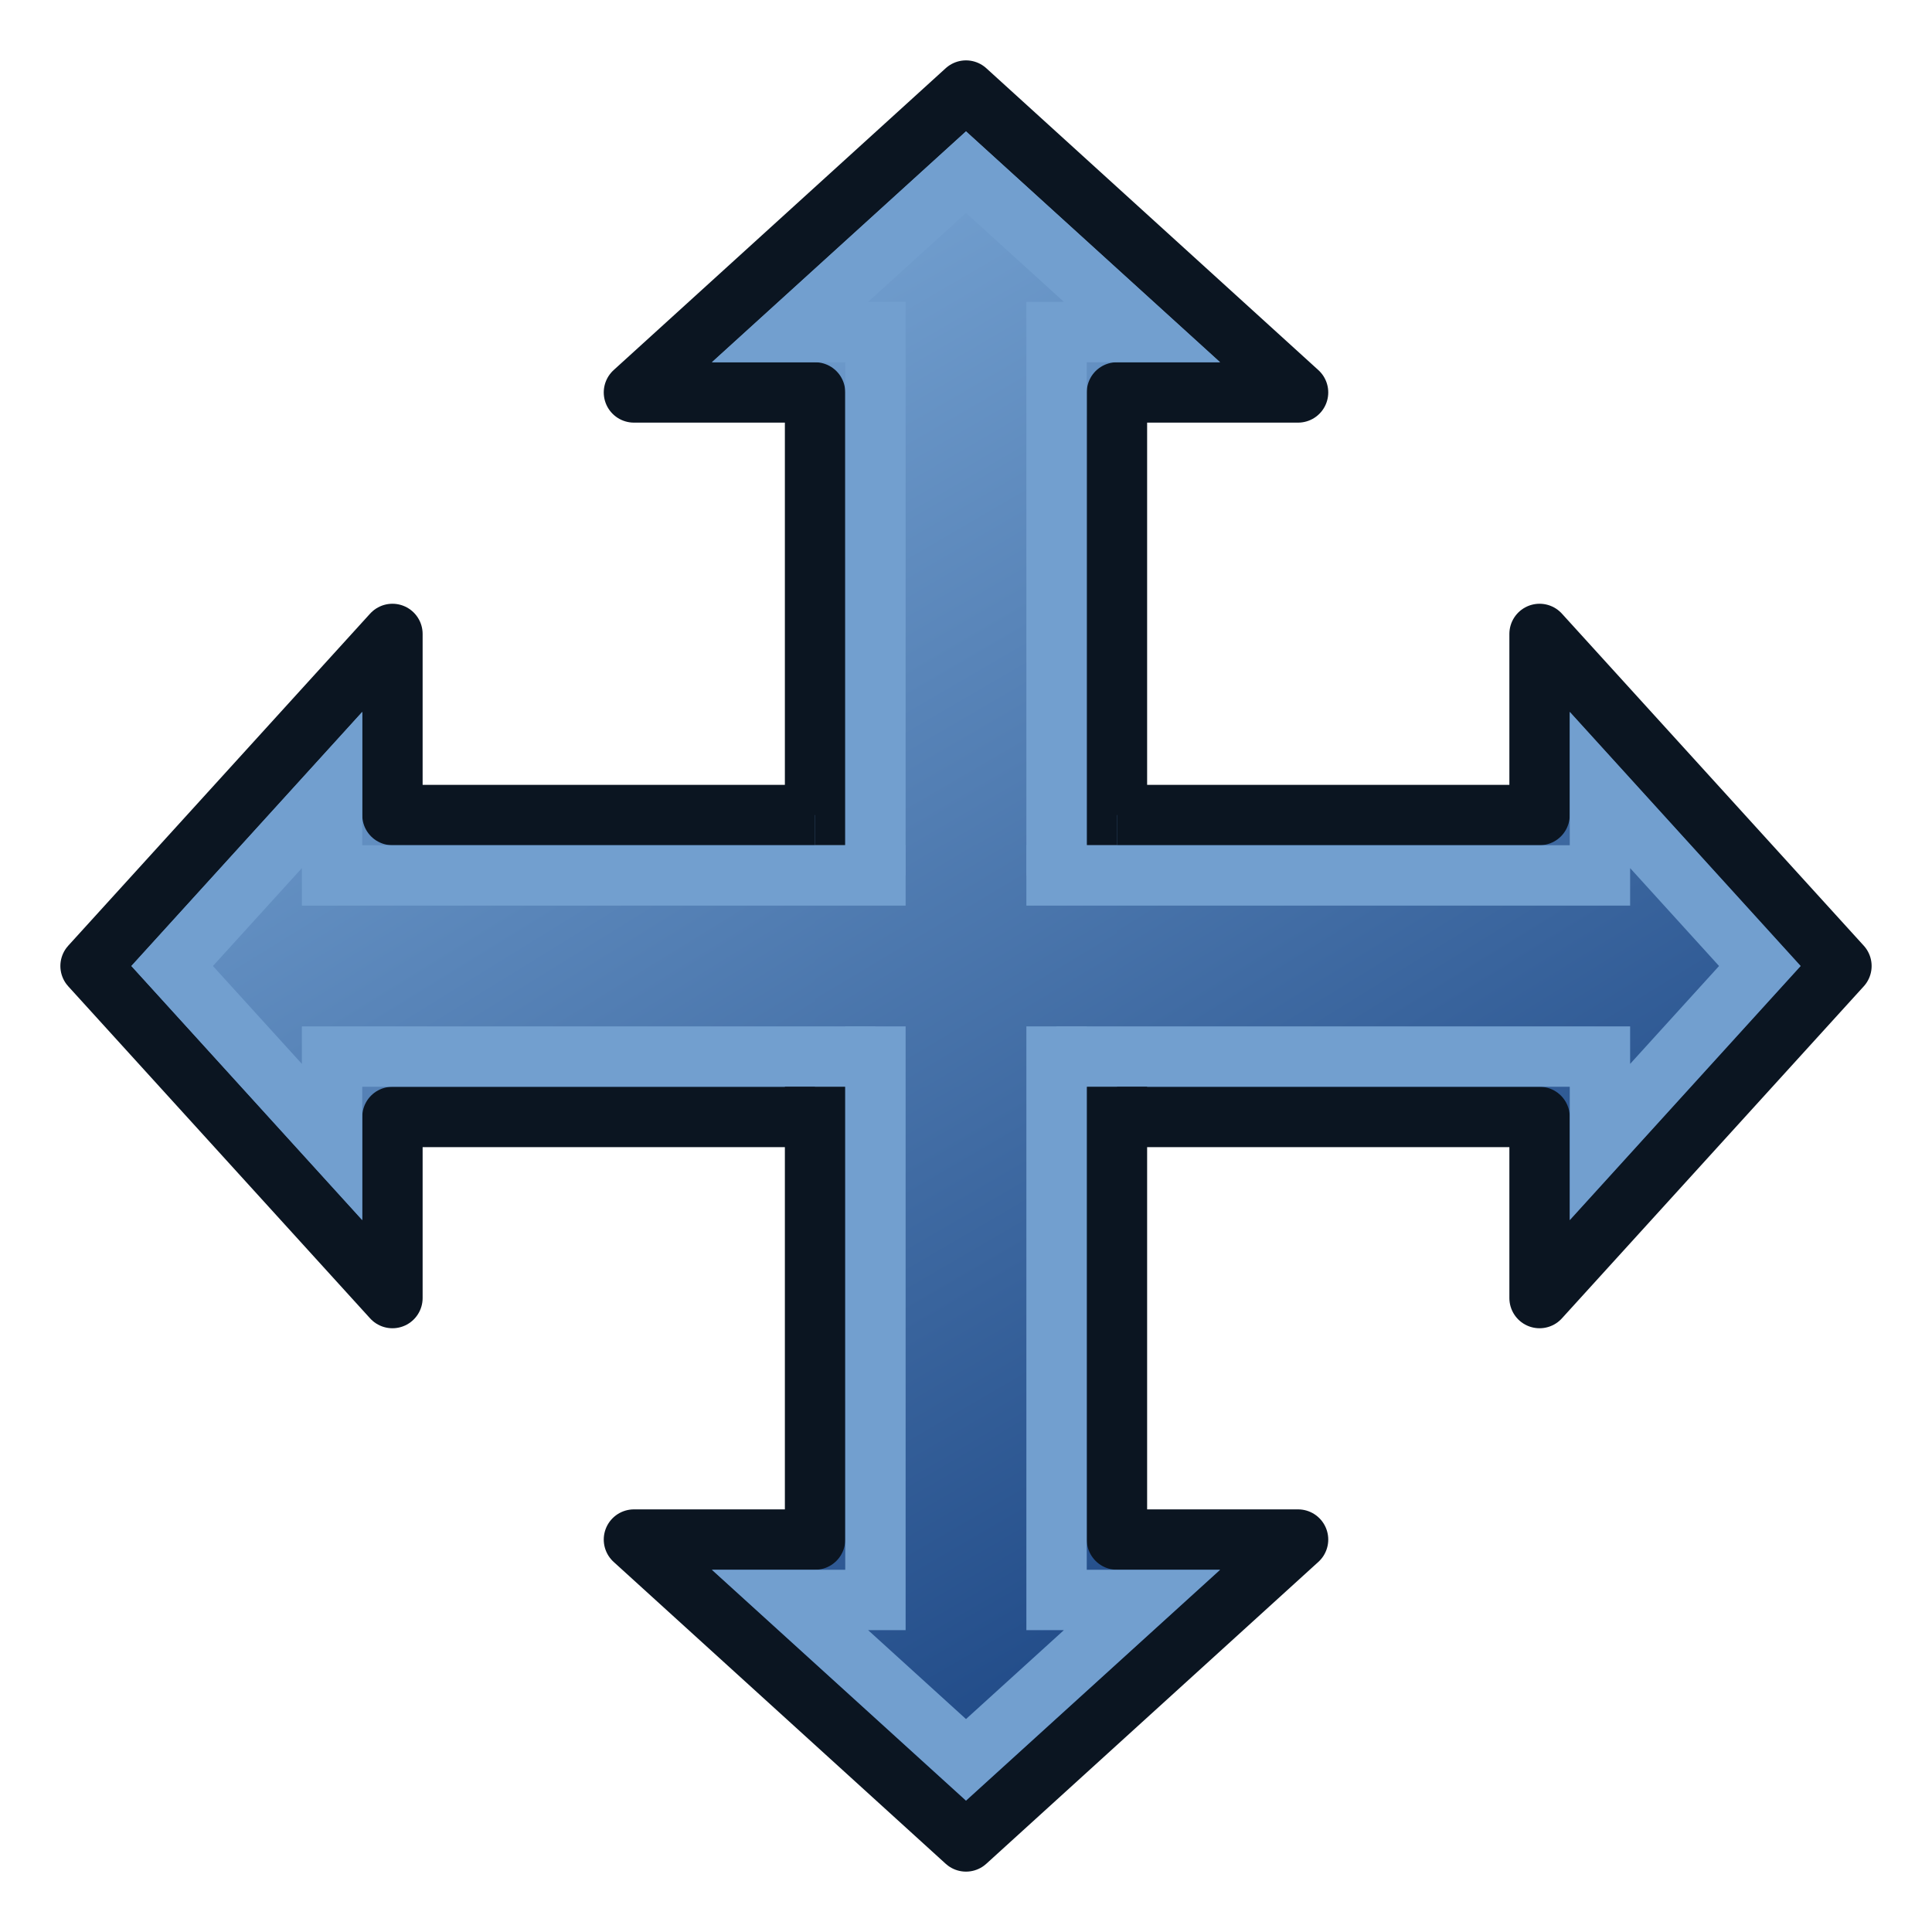
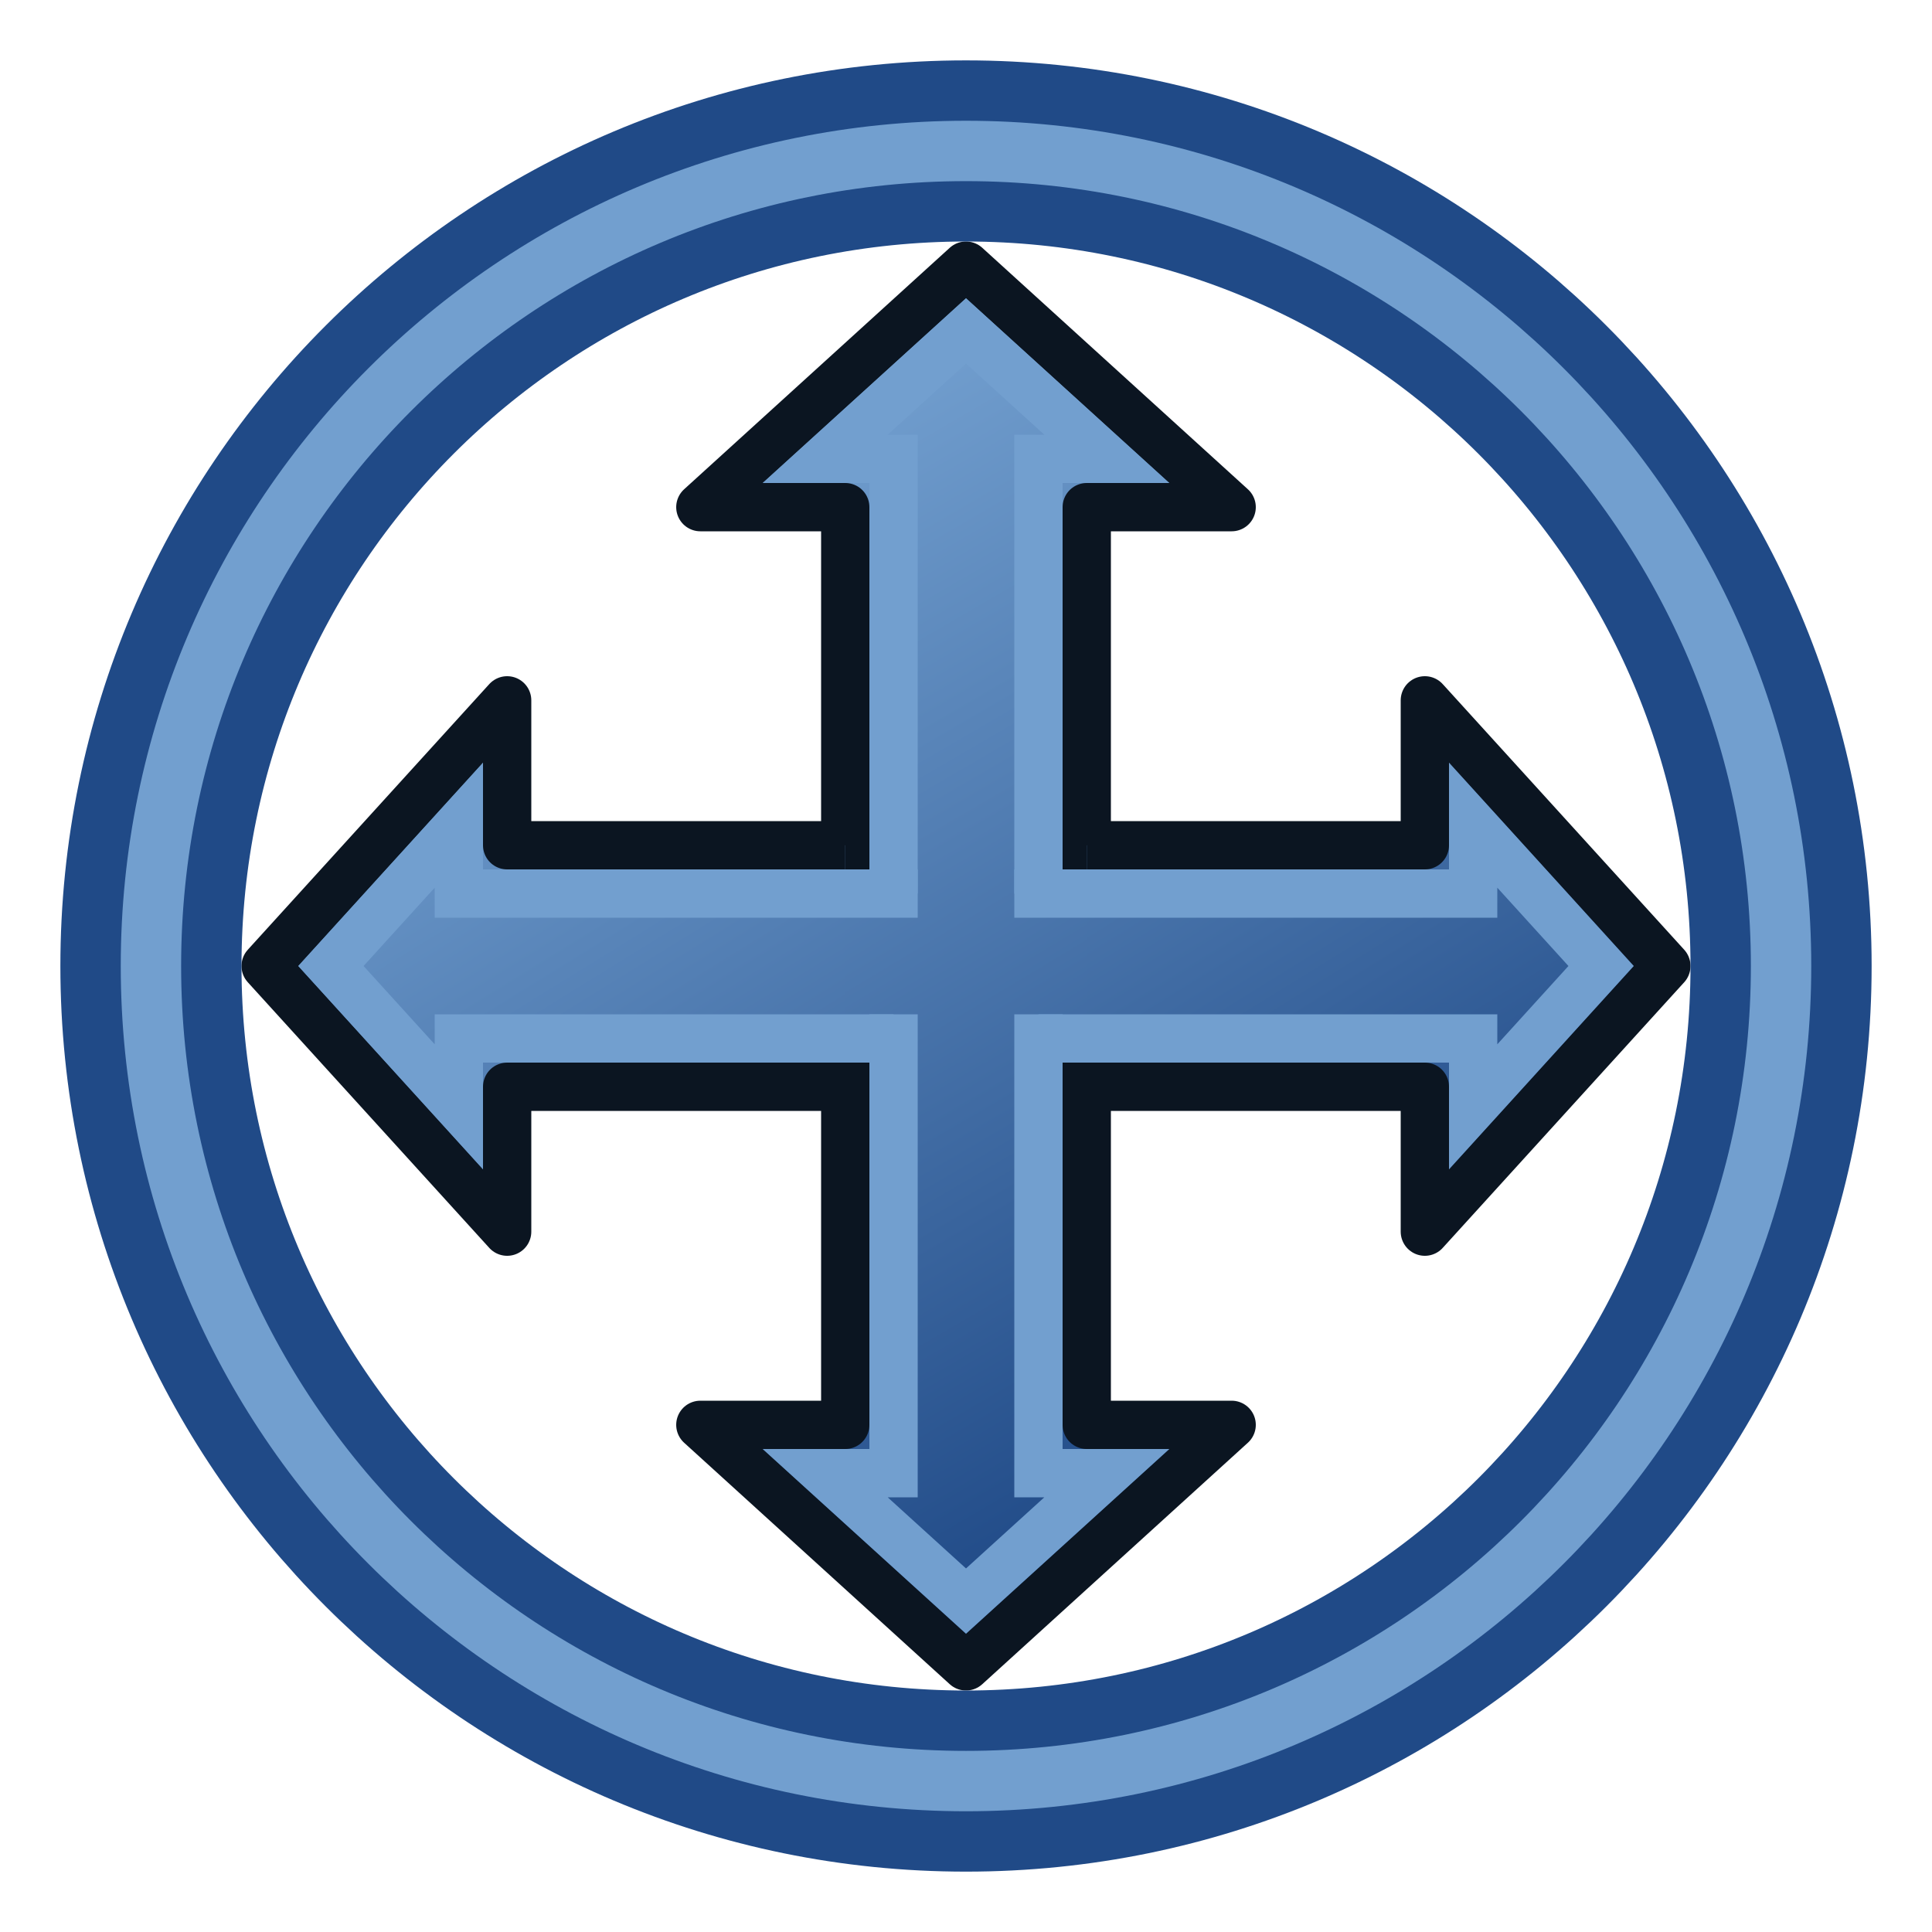
<svg xmlns="http://www.w3.org/2000/svg" xmlns:xlink="http://www.w3.org/1999/xlink" width="64px" height="64px" id="svg2963" version="1.1">
  <defs id="defs2965">
    <linearGradient id="linearGradient3354">
      <stop style="stop-color:#2157c7;stop-opacity:1;" offset="0" id="stop3356" />
      <stop style="stop-color:#6daaff;stop-opacity:1;" offset="1" id="stop3358" />
    </linearGradient>
    <linearGradient gradientTransform="matrix(0,-1.45,1.470588,0,-15.05882,91.45)" y2="36.08" x2="21.69" y1="29.28" x1="56.172" gradientUnits="userSpaceOnUse" id="linearGradient3036" xlink:href="#linearGradient3895" />
    <linearGradient id="linearGradient3895">
      <stop style="stop-color:#729fcf;stop-opacity:1;" offset="0" id="stop3897" />
      <stop style="stop-color:#204a87;stop-opacity:1;" offset="1" id="stop3899" />
    </linearGradient>
    <linearGradient y2="36.08" x2="21.69" y1="29.28" x1="56.172" gradientTransform="matrix(0,-0.58,0.5882353,0,13.17647,38.38)" gradientUnits="userSpaceOnUse" id="linearGradient3918-3" xlink:href="#linearGradient3895-6" />
    <linearGradient id="linearGradient3895-6">
      <stop style="stop-color:#729fcf;stop-opacity:1;" offset="0" id="stop3897-7" />
      <stop style="stop-color:#204a87;stop-opacity:1;" offset="1" id="stop3899-5" />
    </linearGradient>
    <linearGradient y2="36.08" x2="21.69" y1="29.28" x1="56.172" gradientTransform="matrix(0.58,0,0,0.5882353,25.62,13.17647)" gradientUnits="userSpaceOnUse" id="linearGradient3029-6" xlink:href="#linearGradient3895-6-2" />
    <linearGradient id="linearGradient3895-6-2">
      <stop style="stop-color:#729fcf;stop-opacity:1;" offset="0" id="stop3897-7-9" />
      <stop style="stop-color:#204a87;stop-opacity:1;" offset="1" id="stop3899-5-1" />
    </linearGradient>
    <linearGradient y2="36.08" x2="21.69" y1="29.28" x1="56.172" gradientTransform="matrix(0,-0.58,0.5882353,0,13.17647,38.38)" gradientUnits="userSpaceOnUse" id="linearGradient3918-0" xlink:href="#linearGradient3895-9" />
    <linearGradient id="linearGradient3895-9">
      <stop style="stop-color:#729fcf;stop-opacity:1;" offset="0" id="stop3897-3" />
      <stop style="stop-color:#204a87;stop-opacity:1;" offset="1" id="stop3899-6" />
    </linearGradient>
    <linearGradient xlink:href="#linearGradient3895" id="linearGradient3154" gradientUnits="userSpaceOnUse" gradientTransform="matrix(0,-0.58,0.5882353,0,13.17647,38.38)" x1="45.483" y1="11.6" x2="-23.483" y2="52.4" />
    <linearGradient xlink:href="#linearGradient3895-6-2" id="linearGradient3156" gradientUnits="userSpaceOnUse" gradientTransform="matrix(-0.58,0,0,0.5882353,38.38,13.17647)" x1="31.69" y1="-2" x2="-9.69" y2="66" />
    <linearGradient xlink:href="#linearGradient3895-6" id="linearGradient3158" gradientUnits="userSpaceOnUse" gradientTransform="matrix(0.58,0,0,0.5882353,25.62,13.17647)" x1="-9.69" y1="-2" x2="31.69" y2="66" />
    <linearGradient xlink:href="#linearGradient3895-9" id="linearGradient3160" gradientUnits="userSpaceOnUse" gradientTransform="matrix(0,0.58,0.5882353,0,13.17647,25.62)" x1="-23.483" y1="11.6" x2="45.483" y2="52.4" />
    <linearGradient xlink:href="#linearGradient3895-9" id="linearGradient3936" x1="20" y1="12" x2="44" y2="52" gradientUnits="userSpaceOnUse" />
    <linearGradient xlink:href="#linearGradient3895-9" id="linearGradient3944" x1="20" y1="12" x2="44" y2="52" gradientUnits="userSpaceOnUse" />
+     <linearGradient id="linearGradient3836-0-6-92-4-2">
+       <stop style="stop-color:#a40000;stop-opacity:1" offset="0" id="stop3838-2-7-06-8-0" />
+       <stop style="stop-color:#ef2929;stop-opacity:1" offset="1" id="stop3840-5-5-8-7-23" />
+     </linearGradient>
  </defs>
  <g id="layer1">
-     <rect style="fill:url(#linearGradient3936);fill-opacity:1;stroke:none" id="rect3126" width="12" height="6" x="26" y="29" />
-     <rect style="fill:url(#linearGradient3944);fill-opacity:1;stroke:none" id="rect3126-2" width="6" height="12" x="29" y="26" />
    <g id="g4351" transform="matrix(0.1378133,0,0,0.1378133,-221.397,-138.3527)" />
-     <path style="fill:url(#linearGradient3154);fill-opacity:1;fill-rule:evenodd;stroke:#0b1521;stroke-width:2;stroke-linecap:butt;stroke-linejoin:round;stroke-miterlimit:4;stroke-opacity:1;stroke-dasharray:none" d="m 37,28 0,-15 6,0 -11,-10 -11,10 6,0 0,15" id="path3343" />
-     <path style="fill:none;stroke:#729fcf;stroke-width:2;stroke-linecap:butt;stroke-linejoin:miter;stroke-miterlimit:4;stroke-opacity:1;stroke-dasharray:none" d="M 35,29 35,11 37.831,11 32,5.703 26.169,11 29,11 29,29" id="path3343-2" />
-     <path style="fill:url(#linearGradient3158);fill-opacity:1;fill-rule:evenodd;stroke:#0b1521;stroke-width:2;stroke-linecap:butt;stroke-linejoin:round;stroke-miterlimit:4;stroke-opacity:1;stroke-dasharray:none" d="m 37,37 14,0 0,6 10,-11 -10,-11 0,6 -14,0" id="path3343-3" />
-     <path style="fill:none;stroke:#729fcf;stroke-width:2;stroke-linecap:butt;stroke-linejoin:miter;stroke-miterlimit:4;stroke-opacity:1;stroke-dasharray:none" d="m 35,35 18,0 0,2.831 L 58.297,32 53,26.169 53,29 34,29" id="path3343-2-5" />
-     <path style="fill:url(#linearGradient3156);fill-opacity:1;fill-rule:evenodd;stroke:#0b1521;stroke-width:2;stroke-linecap:butt;stroke-linejoin:round;stroke-miterlimit:4;stroke-opacity:1;stroke-dasharray:none" d="m 27,37 -14,0 0,6 -10,-11 10,-11 0,6 14,0" id="path3343-3-2" />
-     <path style="fill:none;stroke:#729fcf;stroke-width:2;stroke-linecap:butt;stroke-linejoin:miter;stroke-miterlimit:4;stroke-opacity:1;stroke-dasharray:none" d="M 29,35 11,35 11,37.831 5.703,32 11,26.169 11,29 30,29" id="path3343-2-5-7" />
-     <path style="fill:url(#linearGradient3160);fill-opacity:1;fill-rule:evenodd;stroke:#0b1521;stroke-width:2;stroke-linecap:butt;stroke-linejoin:round;stroke-miterlimit:4;stroke-opacity:1;stroke-dasharray:none" d="m 37,36 0,15 6,0 -11,10 -11,-10 6,0 0,-15" id="path3343-0" />
-     <path style="fill:none;stroke:#729fcf;stroke-width:2;stroke-linecap:butt;stroke-linejoin:miter;stroke-miterlimit:4;stroke-opacity:1;stroke-dasharray:none" d="m 35,34 0,19 2.831,0 L 32,58.297 26.169,53 29,53 29,34" id="path3343-2-6" />
+     <g id="g4199" transform="matrix(0.8000009,0,0,0.8000009,6.39997,6.39997)">
+       <rect y="29" x="26" height="6" width="12" id="rect3126" style="fill:url(#linearGradient3936);fill-opacity:1;stroke:none" />
+       <rect y="26" x="29" height="12" width="6" id="rect3126-2" style="fill:url(#linearGradient3944);fill-opacity:1;stroke:none" />
+       <path id="path3343" d="m 37,28 0,-15 6,0 -11,-10 -11,10 6,0 0,15" style="fill:url(#linearGradient3154);fill-opacity:1;fill-rule:evenodd;stroke:#0b1521;stroke-width:2;stroke-linecap:butt;stroke-linejoin:round;stroke-miterlimit:4;stroke-dasharray:none;stroke-opacity:1" />
+       <path id="path3343-2" d="M 35,29 35,11 37.831,11 32,5.703 26.169,11 29,11 29,29" style="fill:none;stroke:#729fcf;stroke-width:2;stroke-linecap:butt;stroke-linejoin:miter;stroke-miterlimit:4;stroke-dasharray:none;stroke-opacity:1" />
+       <path id="path3343-3" d="m 37,37 14,0 0,6 10,-11 -10,-11 0,6 -14,0" style="fill:url(#linearGradient3158);fill-opacity:1;fill-rule:evenodd;stroke:#0b1521;stroke-width:2;stroke-linecap:butt;stroke-linejoin:round;stroke-miterlimit:4;stroke-dasharray:none;stroke-opacity:1" />
+       <path id="path3343-2-5" d="m 35,35 18,0 0,2.831 L 58.297,32 53,26.169 53,29 34,29" style="fill:none;stroke:#729fcf;stroke-width:2;stroke-linecap:butt;stroke-linejoin:miter;stroke-miterlimit:4;stroke-dasharray:none;stroke-opacity:1" />
+       <path id="path3343-3-2" d="m 27,37 -14,0 0,6 -10,-11 10,-11 0,6 14,0" style="fill:url(#linearGradient3156);fill-opacity:1;fill-rule:evenodd;stroke:#0b1521;stroke-width:2;stroke-linecap:butt;stroke-linejoin:round;stroke-miterlimit:4;stroke-dasharray:none;stroke-opacity:1" />
+       <path id="path3343-2-5-7" d="M 29,35 11,35 11,37.831 5.703,32 11,26.169 11,29 30,29" style="fill:none;stroke:#729fcf;stroke-width:2;stroke-linecap:butt;stroke-linejoin:miter;stroke-miterlimit:4;stroke-dasharray:none;stroke-opacity:1" />
+       <path id="path3343-0" d="m 37,36 0,15 6,0 -11,10 -11,-10 6,0 0,-15" style="fill:url(#linearGradient3160);fill-opacity:1;fill-rule:evenodd;stroke:#0b1521;stroke-width:2;stroke-linecap:butt;stroke-linejoin:round;stroke-miterlimit:4;stroke-dasharray:none;stroke-opacity:1" />
+       <path id="path3343-2-6" d="m 35,34 0,19 2.831,0 L 32,58.297 26.169,53 29,53 29,34" style="fill:none;stroke:#729fcf;stroke-width:2;stroke-linecap:butt;stroke-linejoin:miter;stroke-miterlimit:4;stroke-dasharray:none;stroke-opacity:1" />
+     </g>
+     <g id="g4261" transform="translate(-1.930916,-71.86667)">
+       <circle id="path3006" style="fill:none;stroke:#204a87;stroke-width:6;stroke-linecap:round;stroke-linejoin:round;stroke-miterlimit:4.5;stroke-dasharray:none;stroke-dashoffset:20.4;stroke-opacity:1" cx="33.931" cy="103.867" r="27" />
+       <circle id="path3006-6" style="fill:none;stroke:#729fcf;stroke-width:2;stroke-linecap:round;stroke-linejoin:round;stroke-miterlimit:4.5;stroke-dasharray:none;stroke-dashoffset:20.4;stroke-opacity:1" cx="33.931" cy="103.867" r="27" />
+     </g>
  </g>
</svg>
